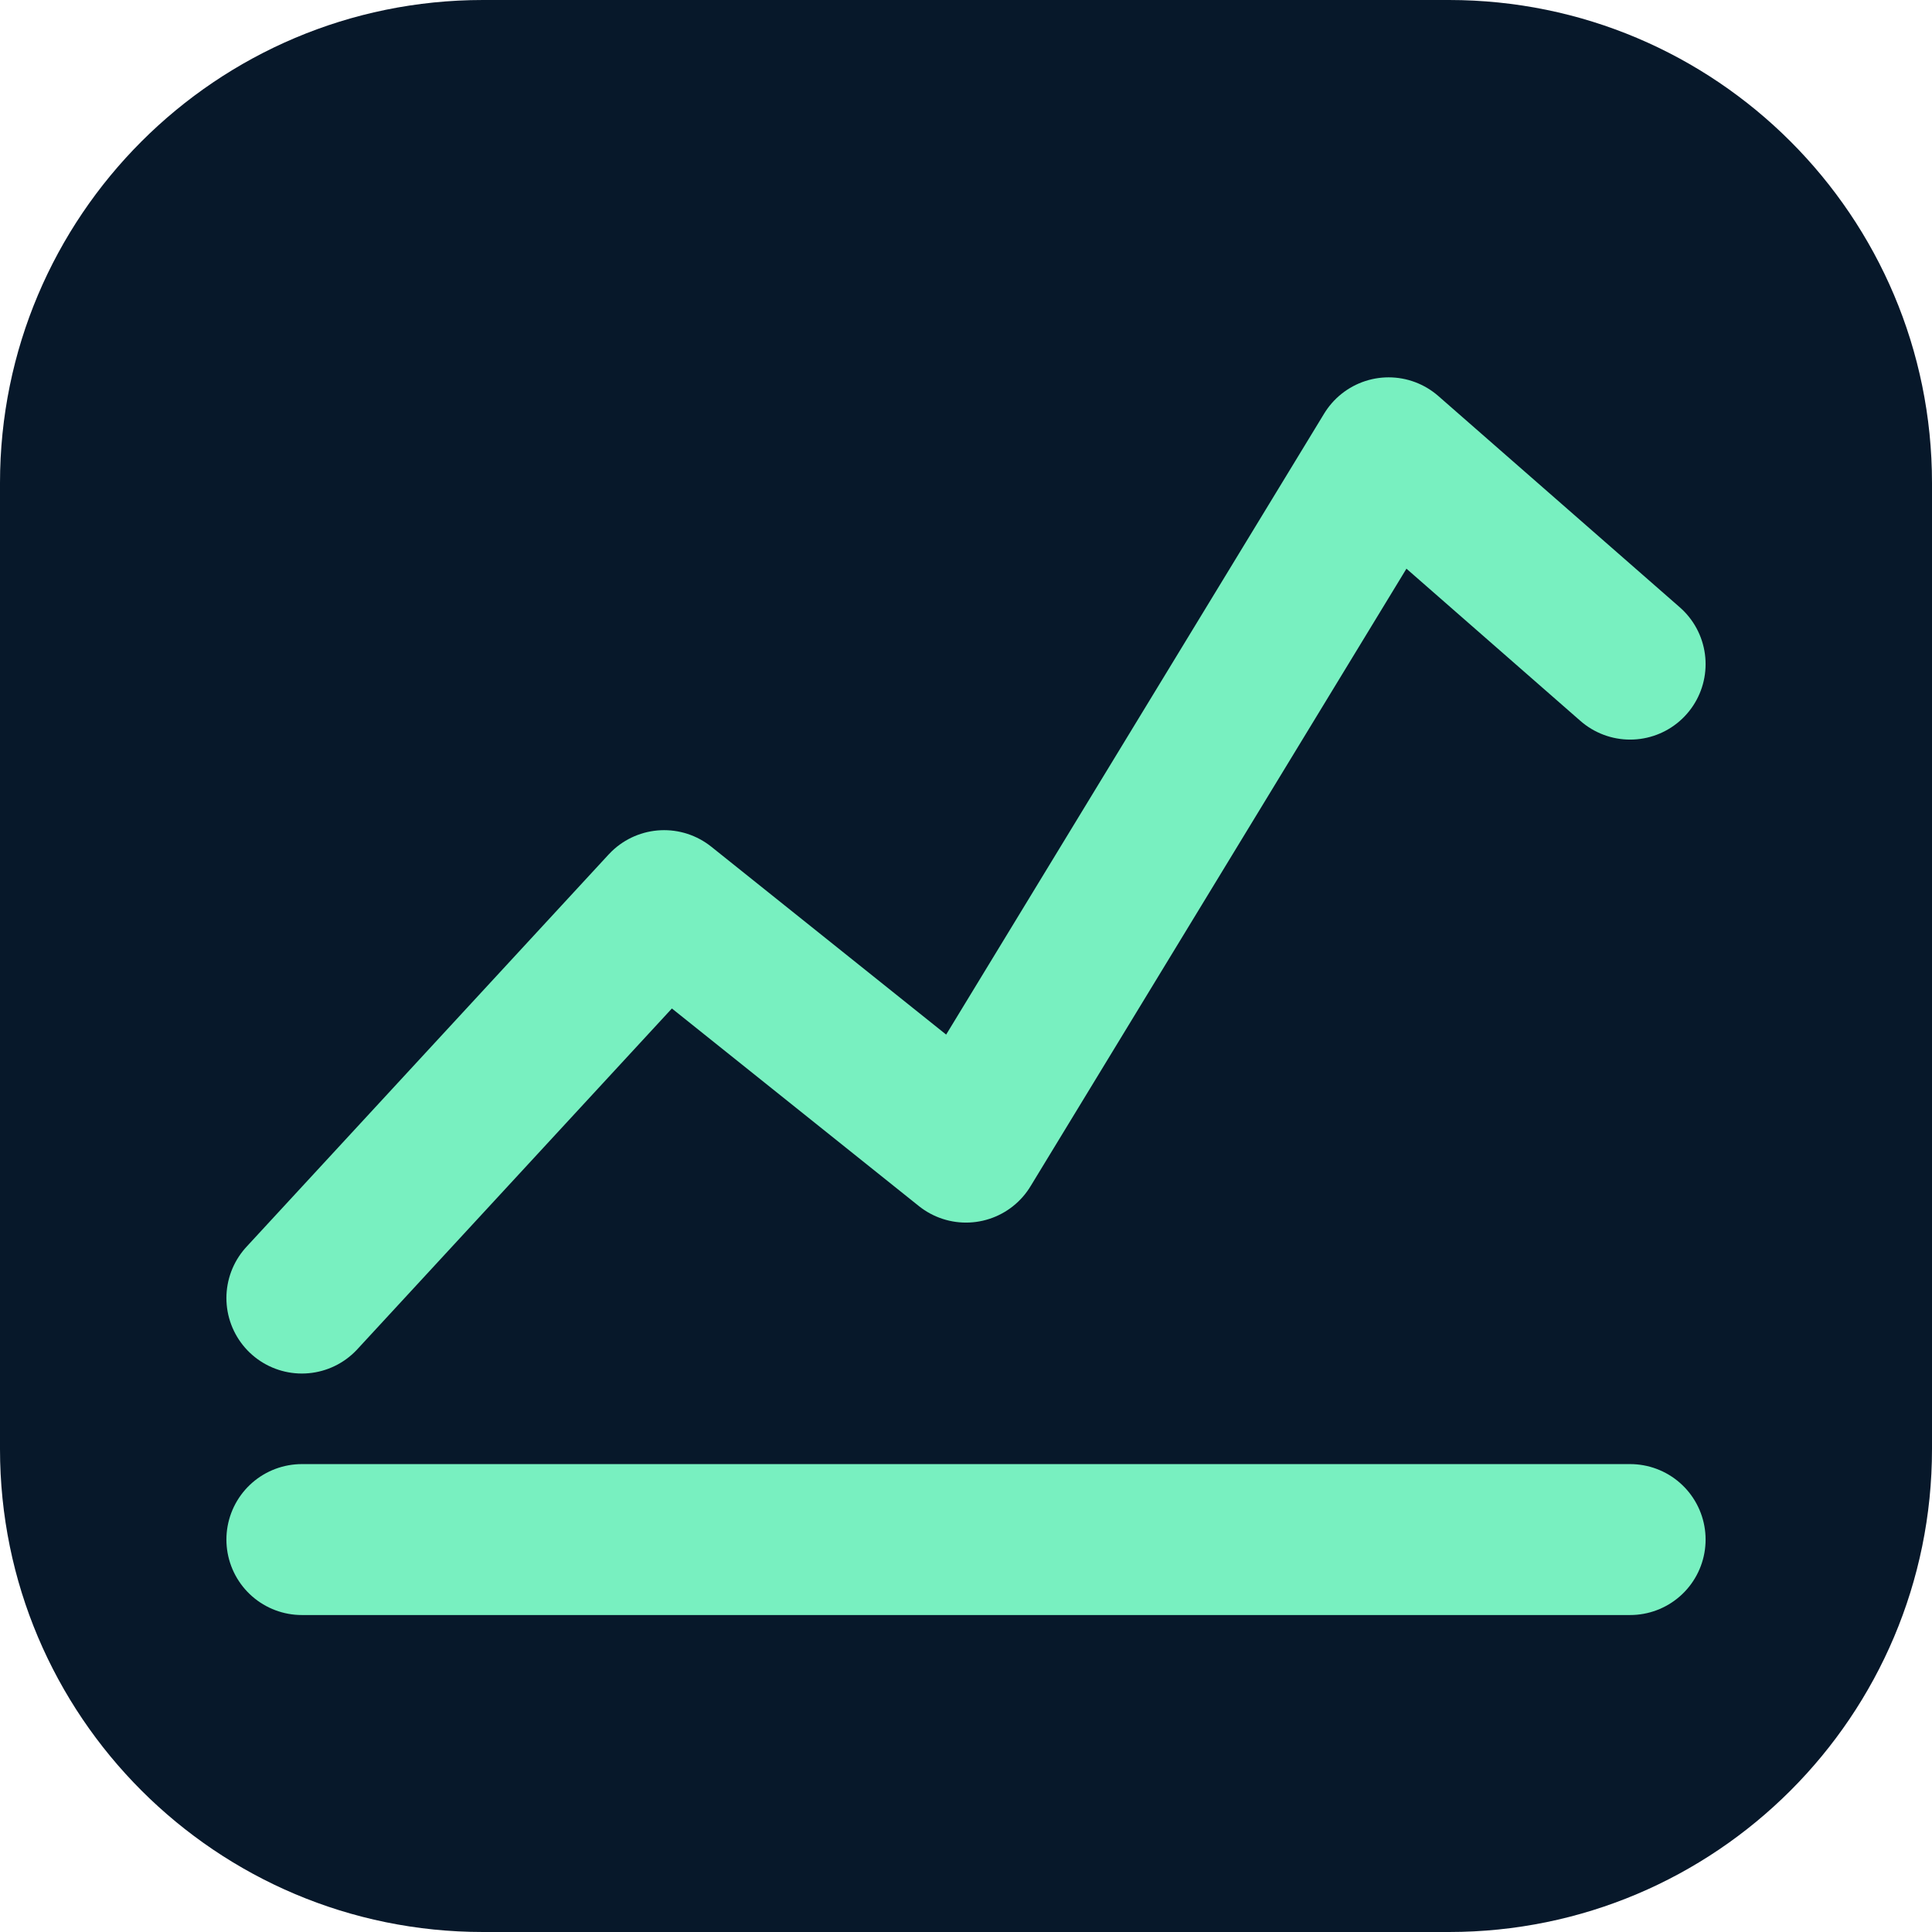
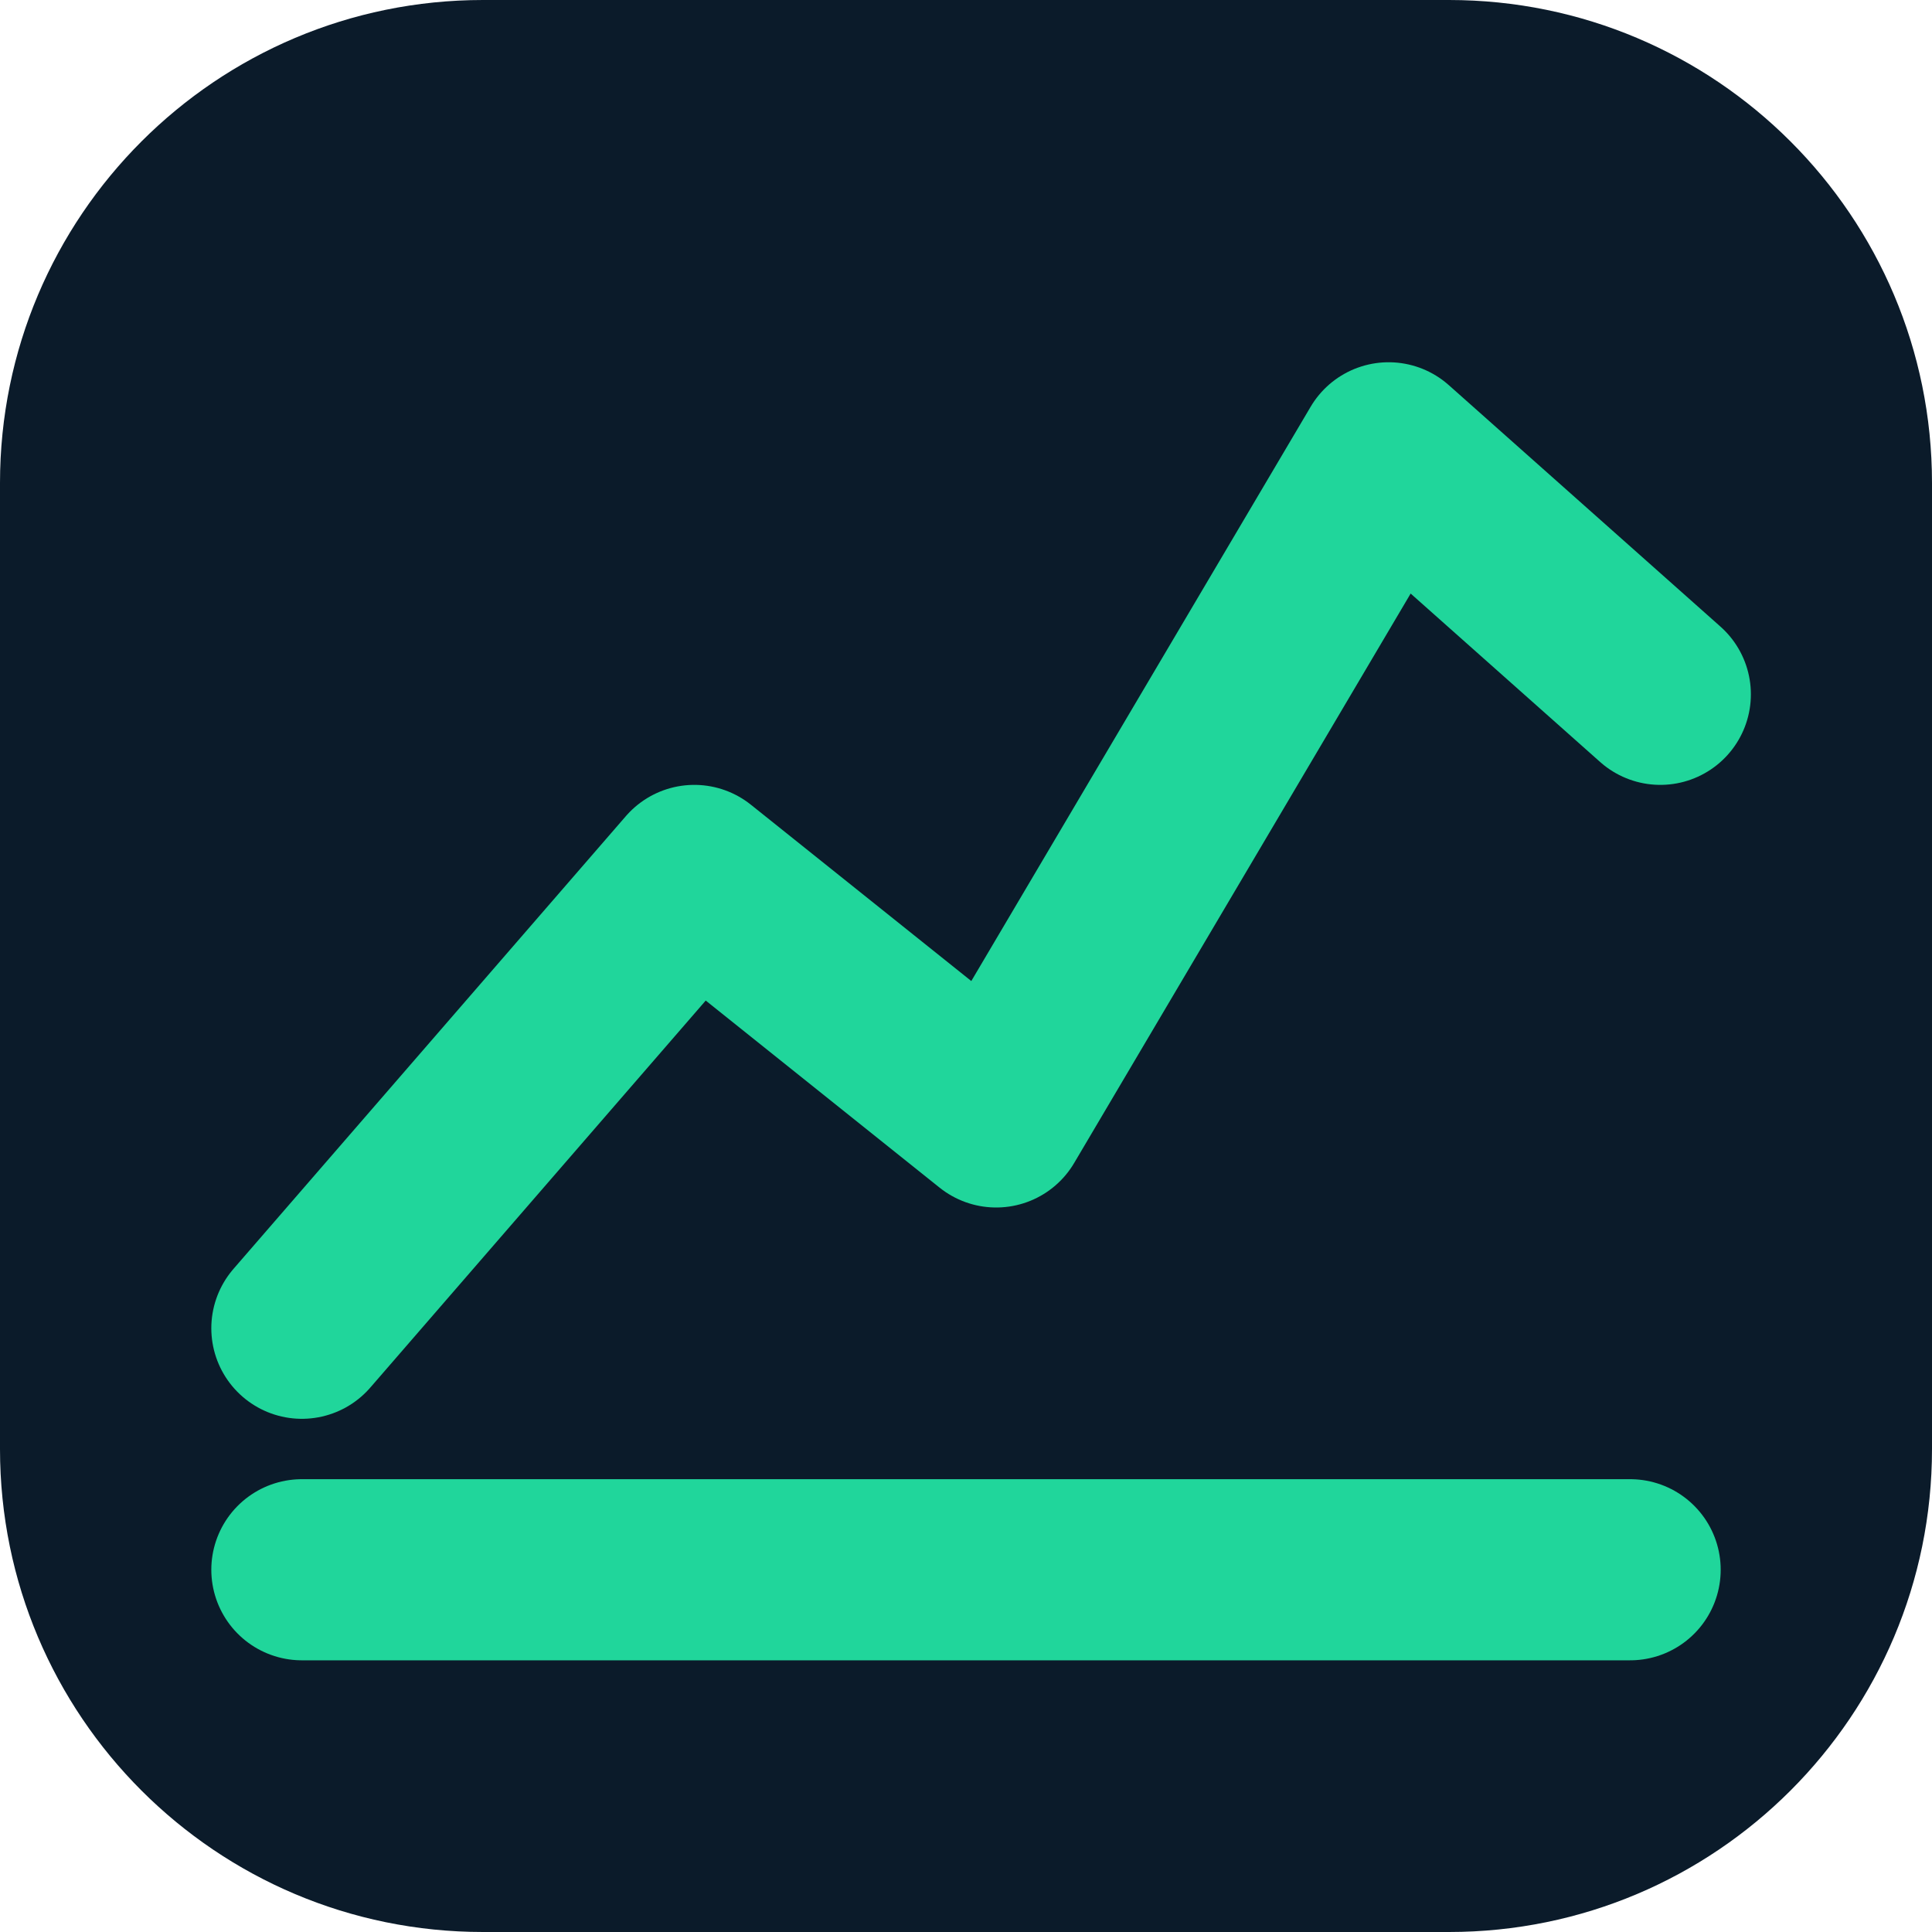
<svg xmlns="http://www.w3.org/2000/svg" viewBox="0 0 64 64">
-   <rect width="64" height="64" rx="16" fill="#07182a" />
-   <path d="M10 43 22 30l10 8 14-23 8 7M10 51h44" fill="none" stroke="#78f0c0" stroke-width="5" stroke-linecap="round" stroke-linejoin="round" />
+   <rect width="64" height="64" rx="16" fill="#0b1b2a" />
+   <path d="M10 44l13-15 10 8 13-22 9 8M10 52h44" fill="none" stroke="#20d69b" stroke-width="6" stroke-linecap="round" stroke-linejoin="round" />
</svg>
